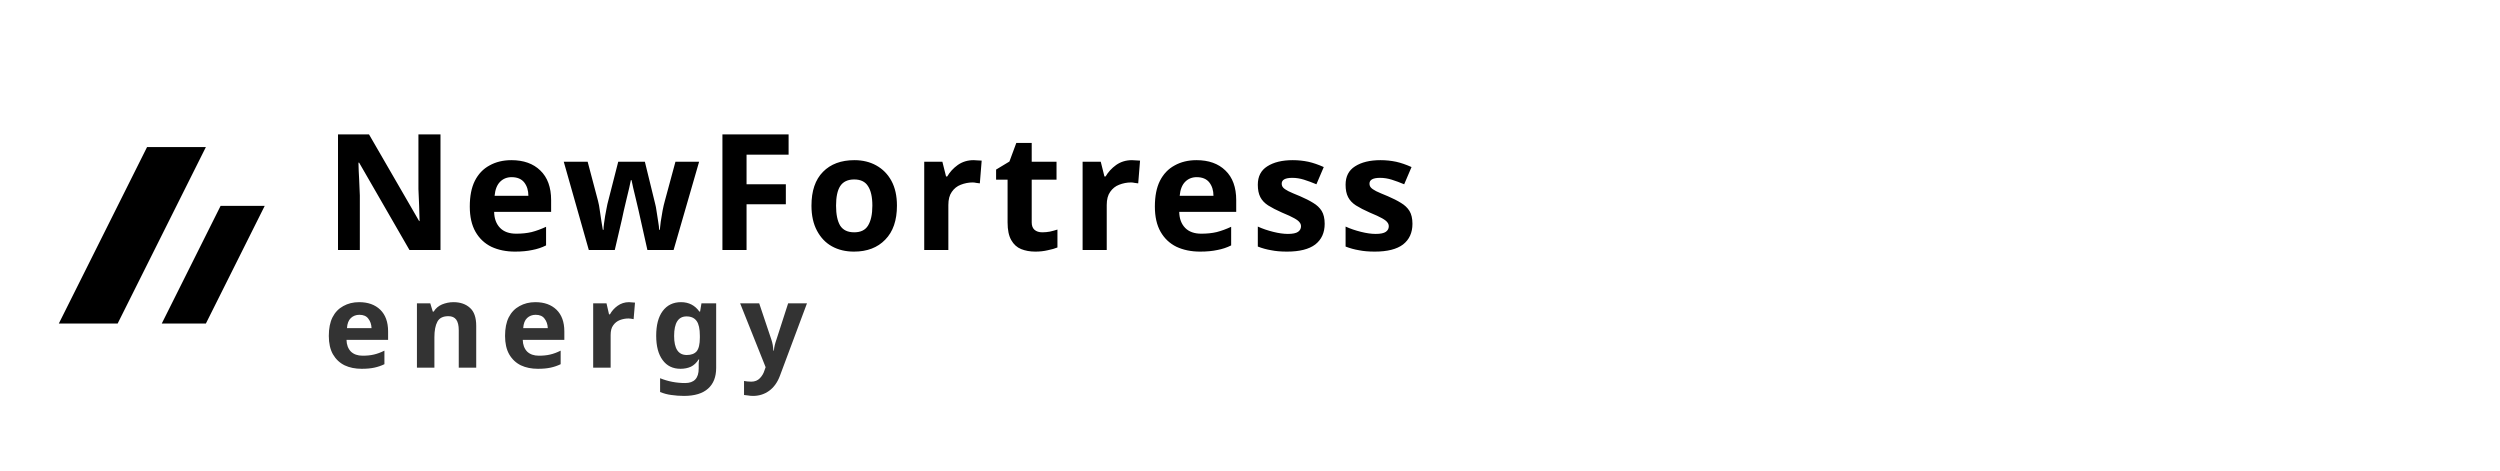
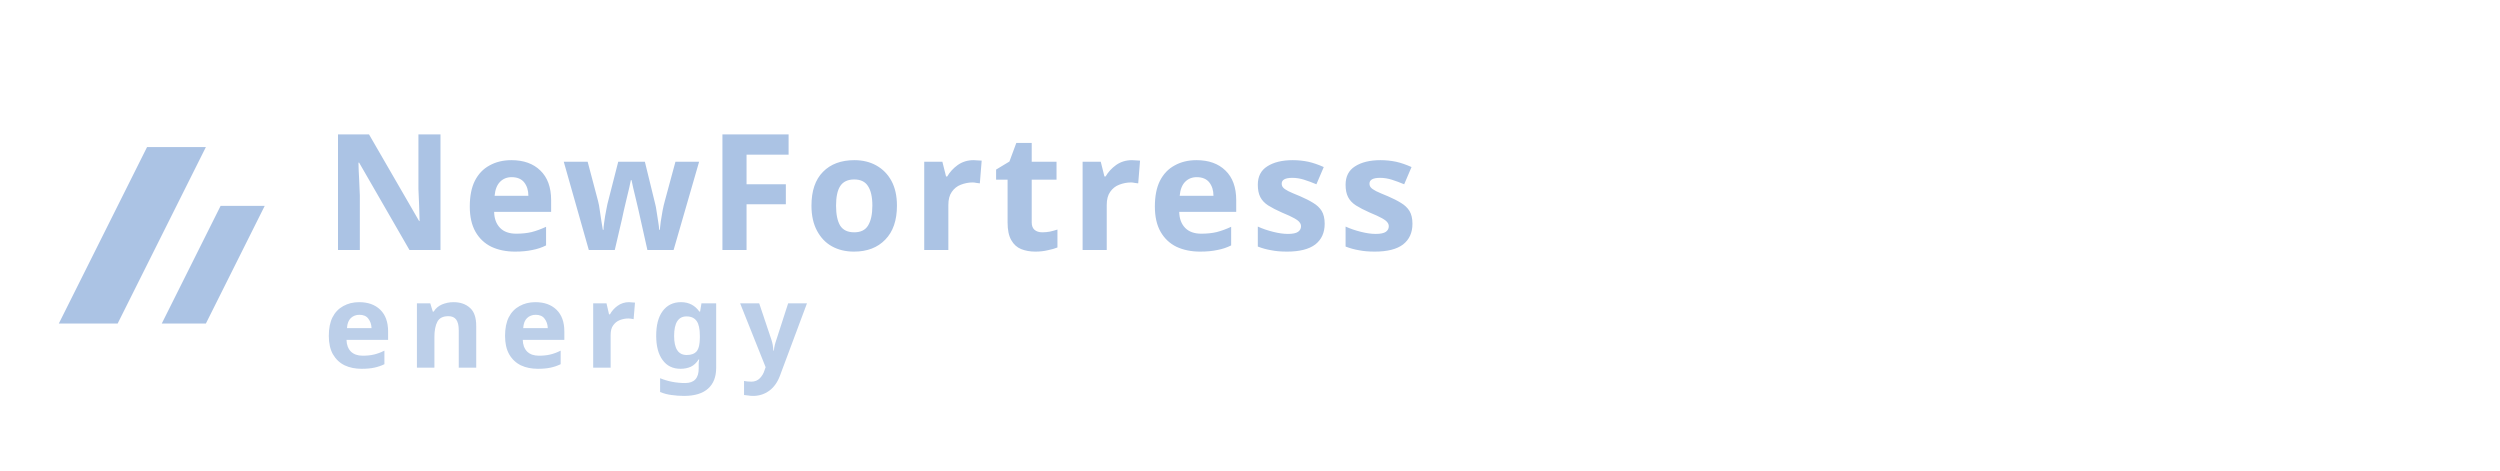
- <svg xmlns="http://www.w3.org/2000/svg" viewBox="0 0 170 32" fill="currentColor">
+ <svg xmlns="http://www.w3.org/2000/svg" viewBox="0 0 170 32" fill="#ABC3E4" color="#ABC3E4" style="color: #ABC3E4;">
  <g transform="translate(0, 4)">
-     <path d="M4 18 L10 6 L14 6 L8 18 Z M11 18 L15 10 L18 10 L14 18 Z" fill="currentColor" />
-     <text x="22" y="13" font-family="'Plus Jakarta Sans', sans-serif" font-size="11" font-weight="800" letter-spacing="0.5">NewFortress</text>
-     <text x="22" y="21" font-family="'Plus Jakarta Sans', sans-serif" font-size="8" font-weight="600" letter-spacing="1" opacity="0.8">energy</text>
+     <path d="M4 18 L10 6 L14 6 L8 18 Z M11 18 L15 10 L18 10 L14 18 Z" fill="#ABC3E4" />
+     <text x="22" y="13" font-family="'Plus Jakarta Sans', sans-serif" font-size="11" font-weight="800" letter-spacing="0.5" fill="#ABC3E4">NewFortress</text>
+     <text x="22" y="21" font-family="'Plus Jakarta Sans', sans-serif" font-size="8" font-weight="600" letter-spacing="1" opacity="0.8" fill="#ABC3E4">energy</text>
  </g>
</svg>
